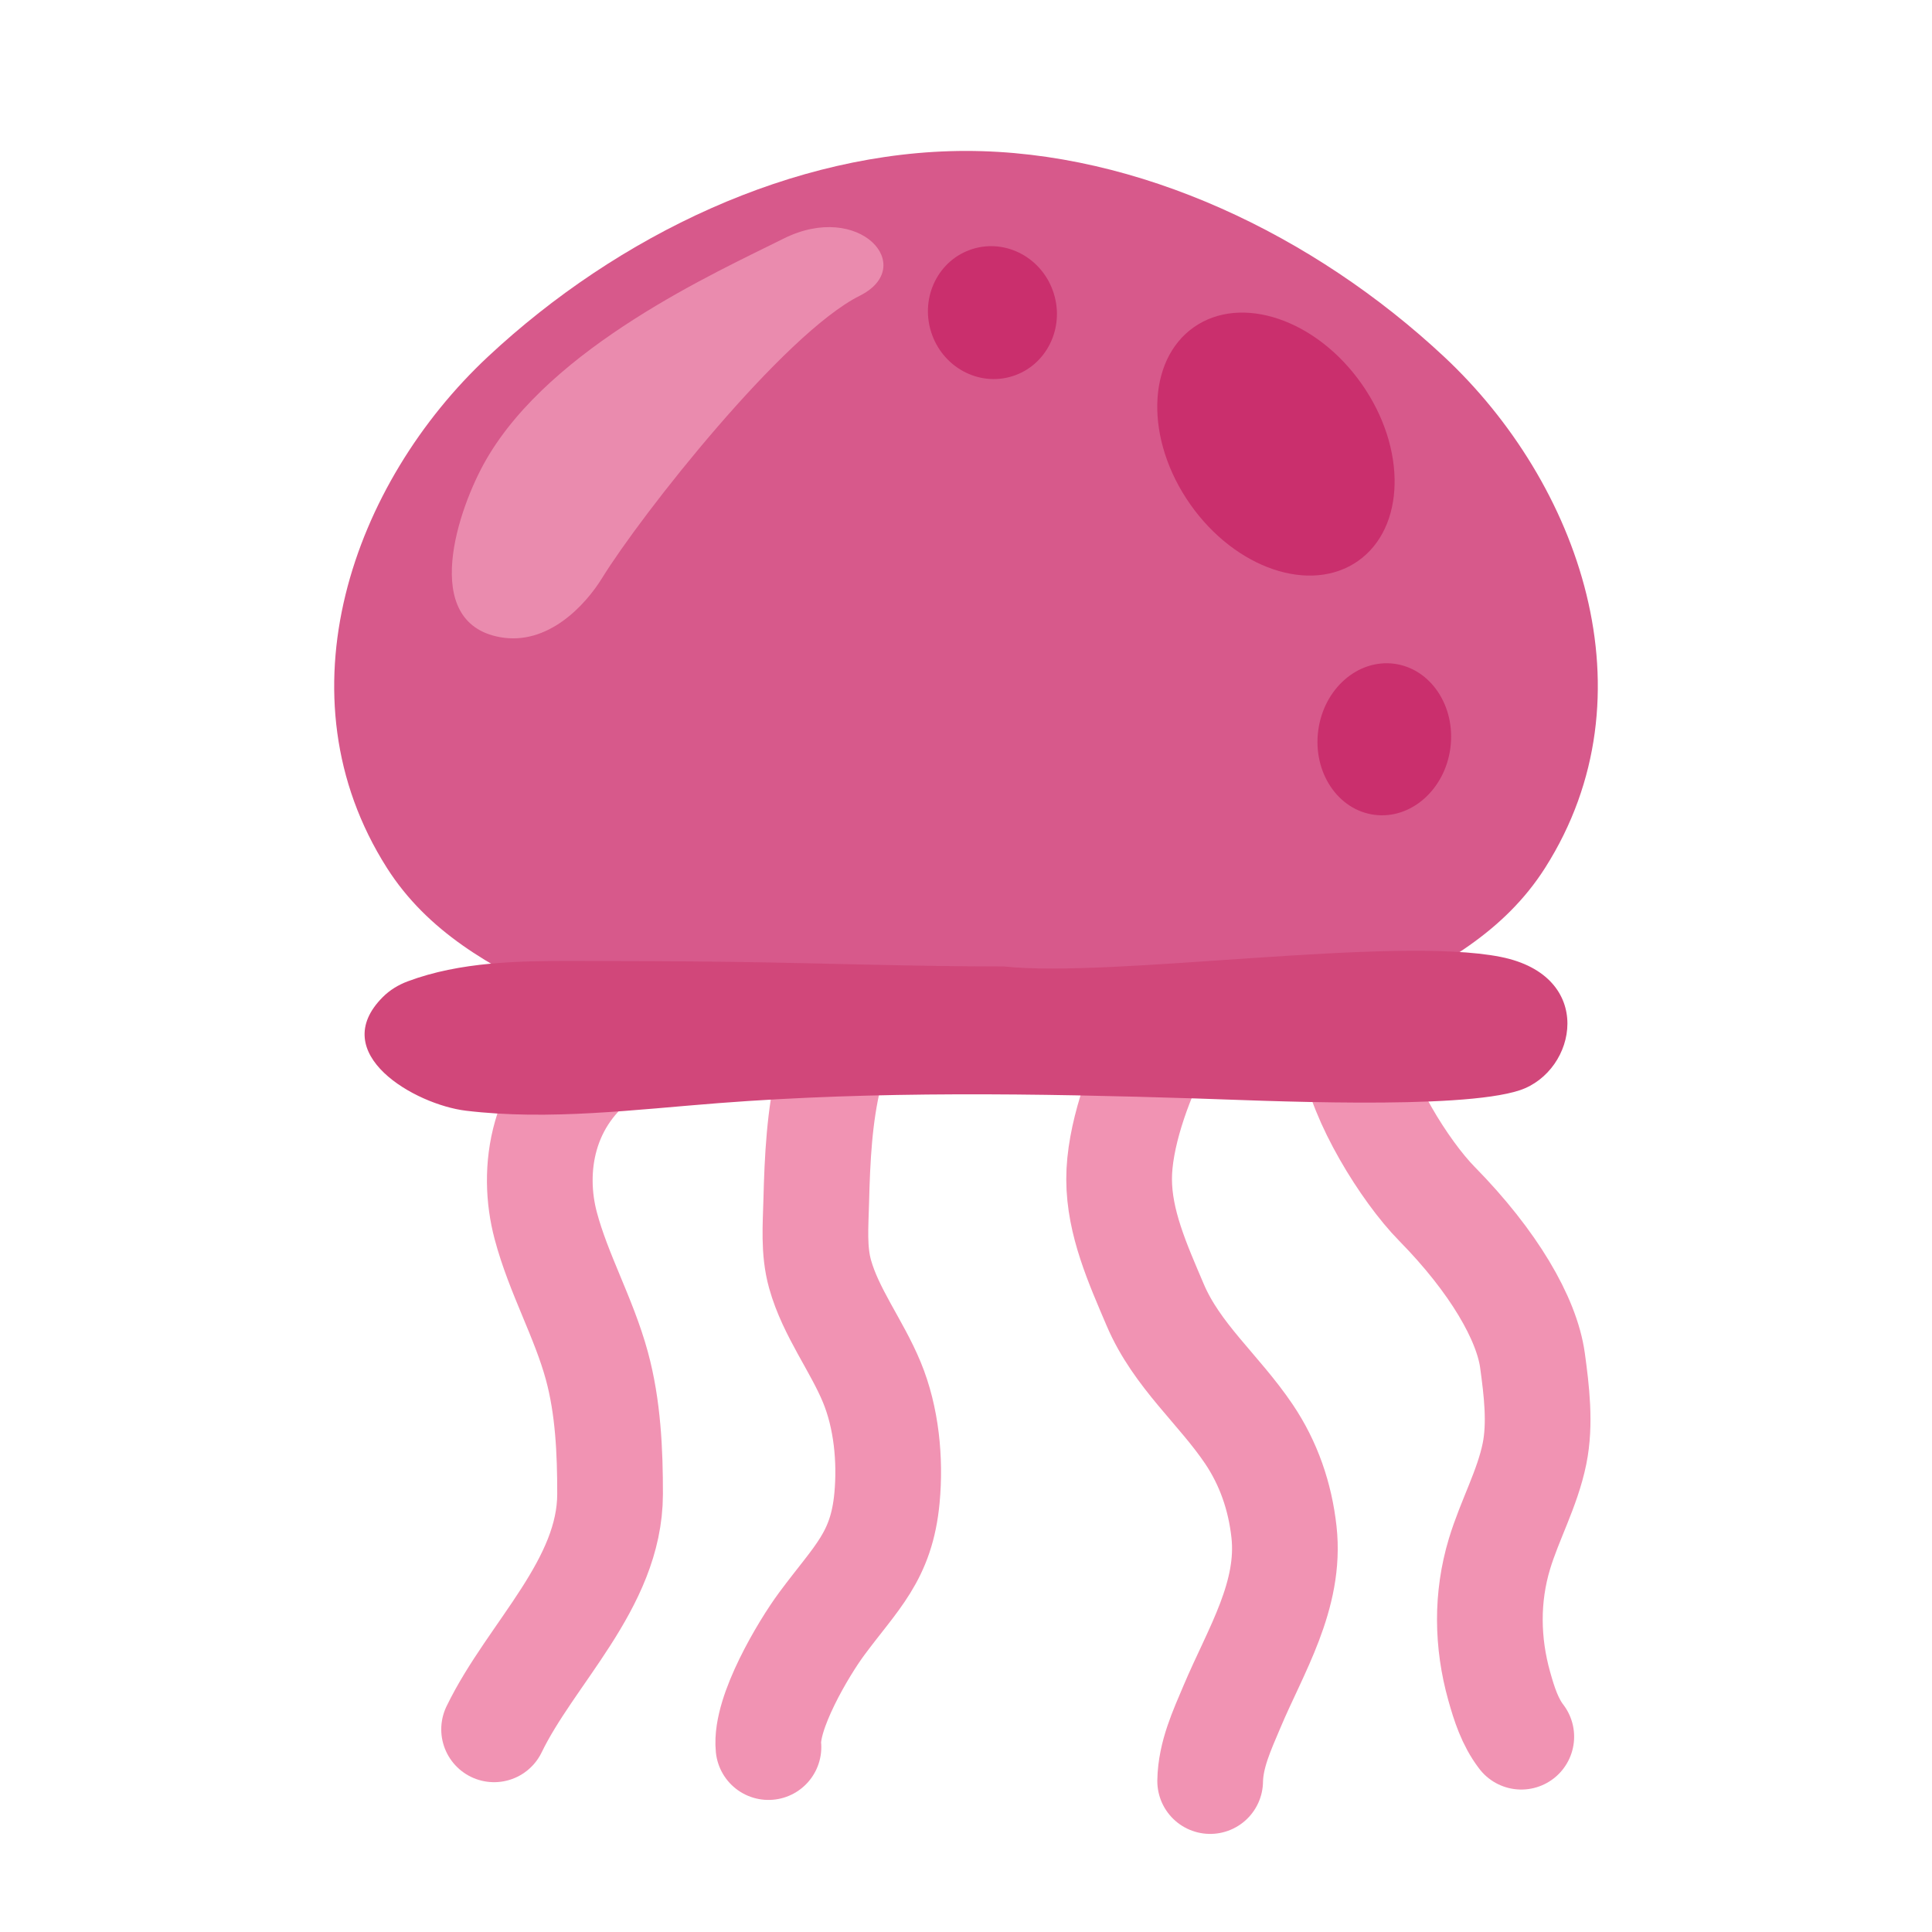
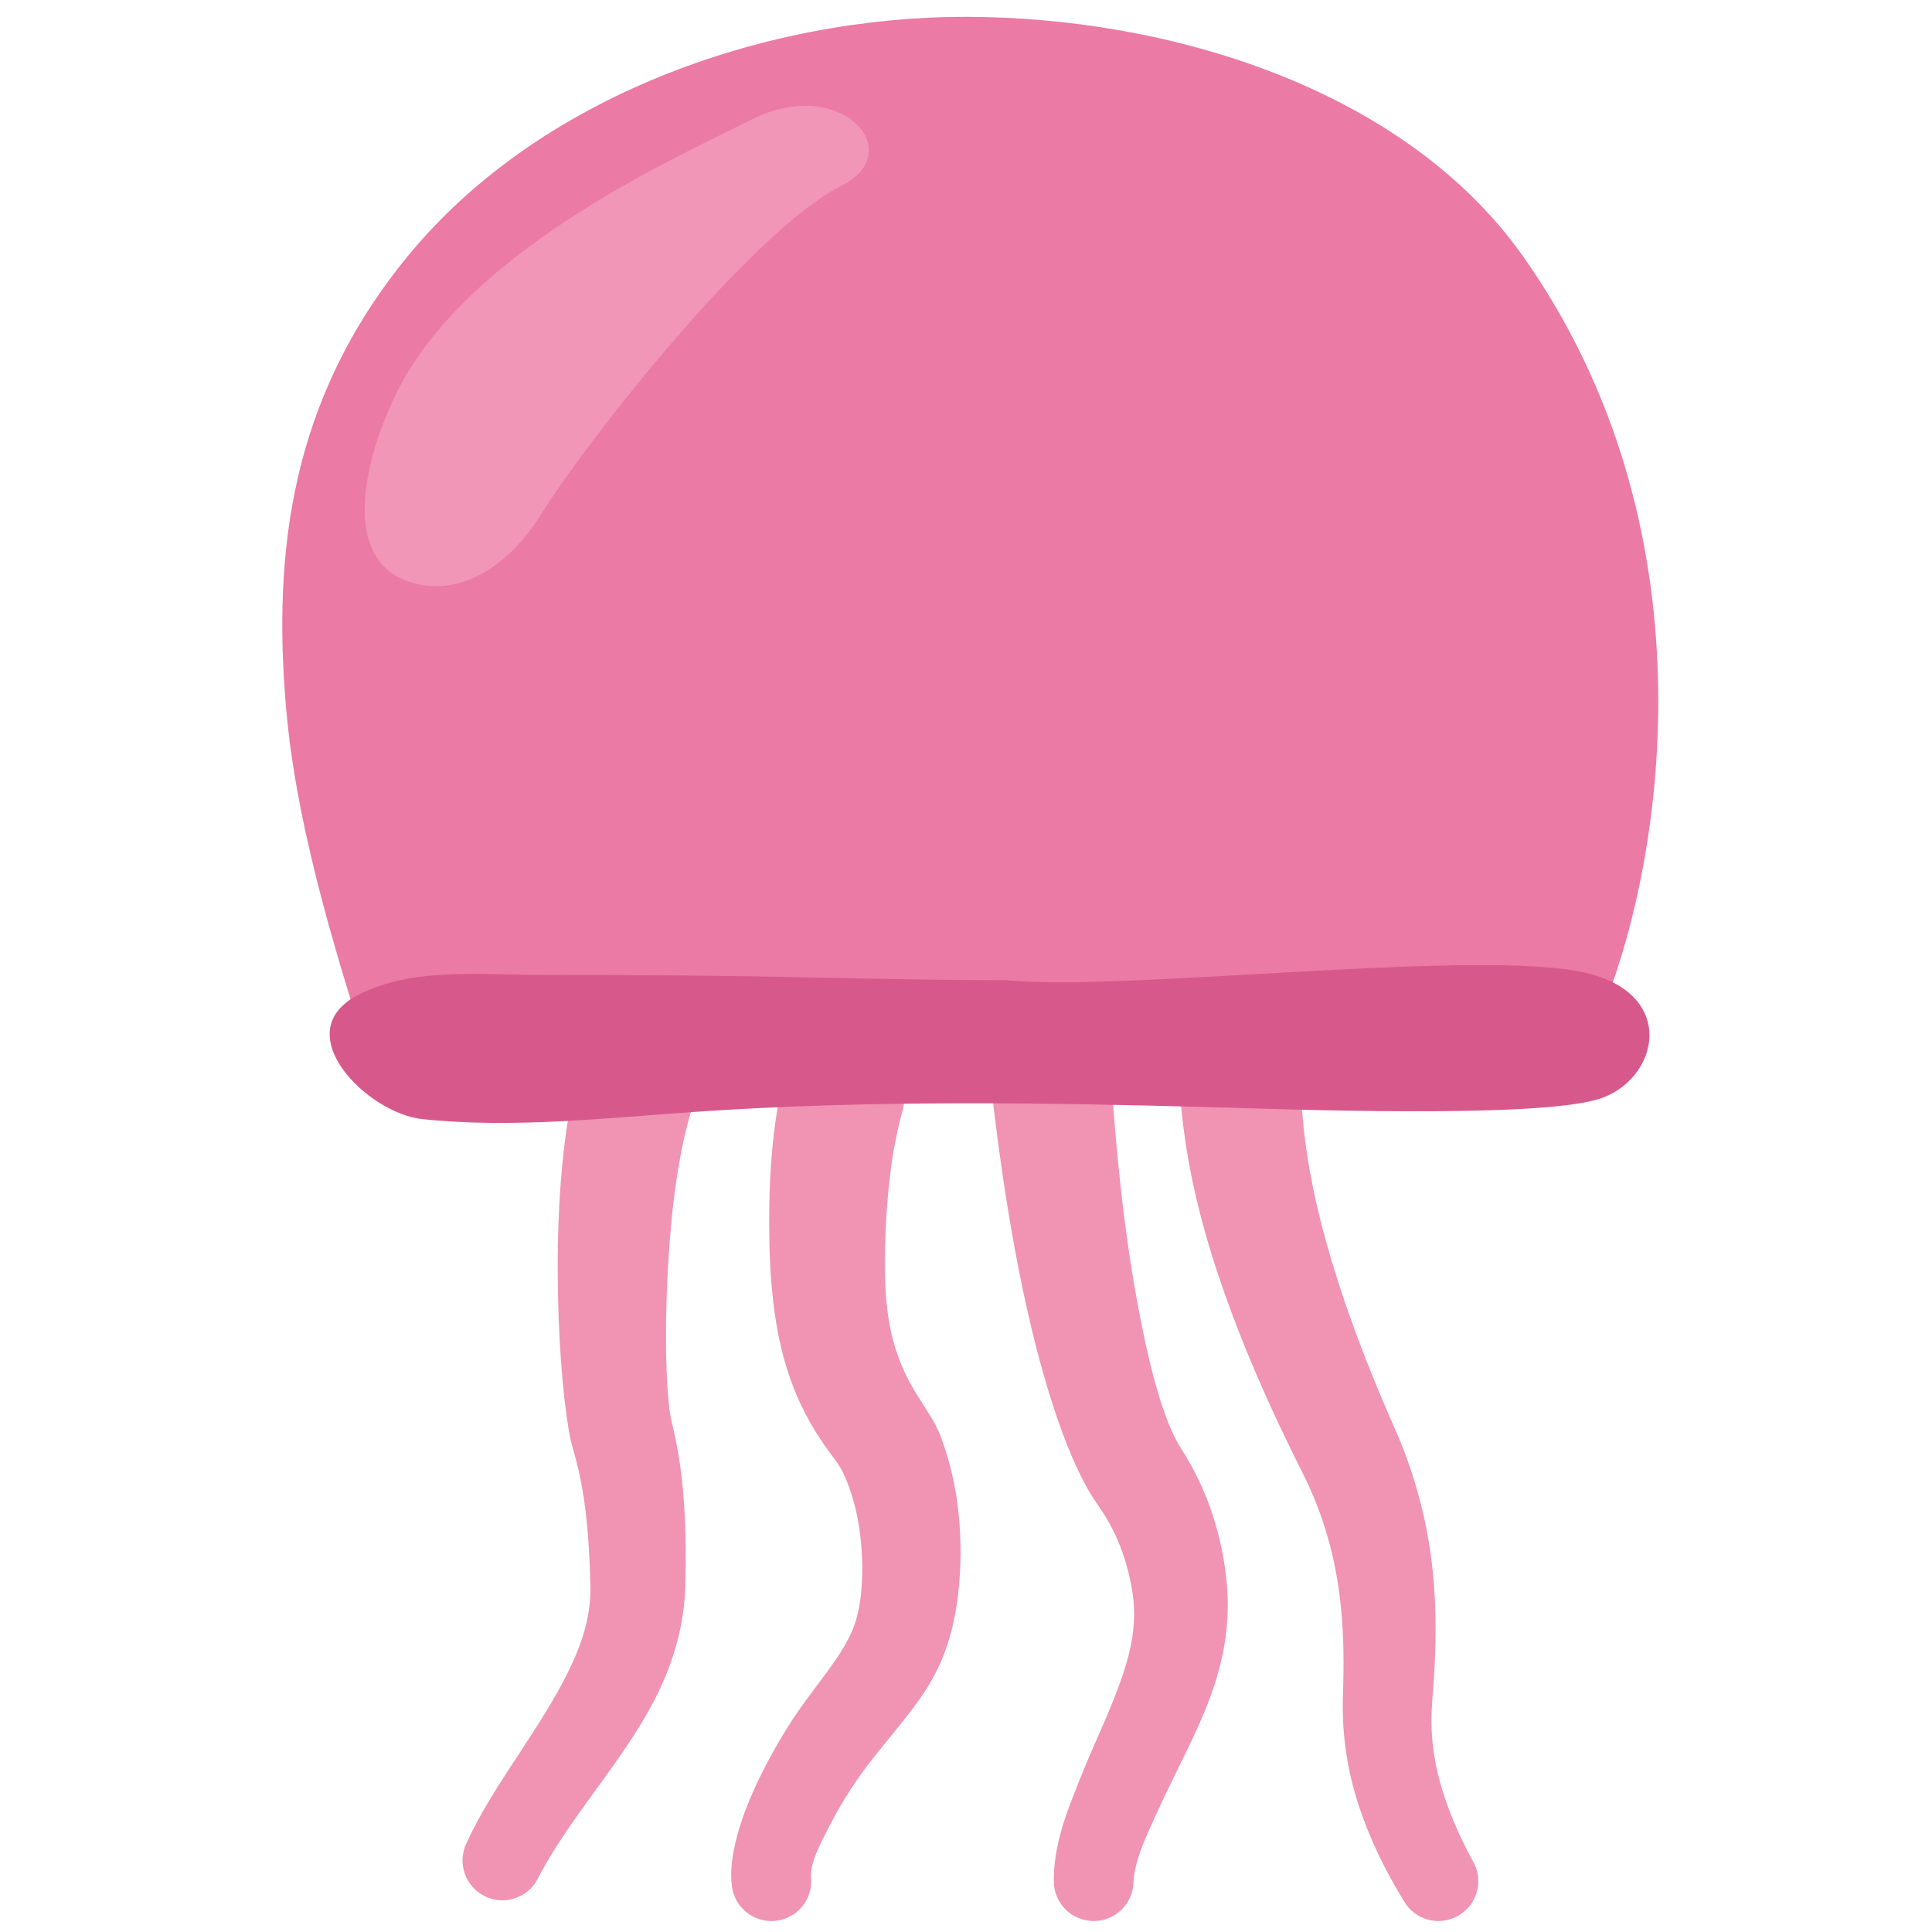
- <svg xmlns="http://www.w3.org/2000/svg" width="128px" height="128px" version="1.1" xml:space="preserve" style="fill-rule:evenodd;clip-rule:evenodd;stroke-linecap:round;stroke-linejoin:round;stroke-miterlimit:1.5;">
-   <g transform="matrix(1.26171,0,0,1.26171,-16.7492,-20.281)">
-     <path d="M45.114,71.343C41.668,73.732 41.163,77.541 41.931,80.432C42.601,82.957 43.924,85.257 44.615,87.786C45.207,89.955 45.313,92.291 45.31,94.53C45.303,99.255 41.158,102.879 39.22,106.882" style="fill:none;stroke:#f193b3;stroke-width:5.55px;" />
+ <svg xmlns="http://www.w3.org/2000/svg" width="128px" height="128px" version="1.1" xml:space="preserve" style="fill-rule:evenodd;clip-rule:evenodd;stroke-linejoin:round;stroke-miterlimit:2;">
+   <g transform="matrix(1.47371,0,0,1.47371,-24.5151,-34.253)">
+     <path d="M45.423,66.794C43.912,67.898 42.643,70.495 42.133,73.823C41.302,79.239 41.849,86.568 42.396,88.392C42.681,89.342 42.865,90.329 42.978,91.328C43.098,92.396 43.152,93.472 43.177,94.527C43.202,95.654 42.93,96.708 42.493,97.719C41.225,100.654 38.881,103.297 37.608,106.101C37.177,106.991 37.55,108.063 38.439,108.494C39.329,108.925 40.401,108.552 40.832,107.663C42.26,104.889 44.753,102.327 46.181,99.42C46.933,97.892 47.398,96.275 47.443,94.533C47.443,94.533 47.443,94.533 47.443,94.533C47.48,93.106 47.468,91.643 47.335,90.199C47.242,89.176 47.077,88.165 46.834,87.18C46.834,87.18 46.834,87.18 46.834,87.18C46.539,85.986 46.456,82.104 46.806,78.303C46.977,76.444 47.272,74.607 47.729,73.122C47.973,72.329 48.156,71.637 48.585,71.355C49.844,70.483 50.158,68.752 49.285,67.494C48.412,66.235 46.682,65.921 45.423,66.794Z" style="fill:#f193b3;" />
  </g>
-   <g transform="matrix(1.26171,0,0,1.26171,-16.7492,-20.281)">
-     <path d="M56.829,72.498C56.298,74.666 56.193,76.924 56.136,79.147C56.104,80.421 55.989,81.73 56.335,82.973C56.898,84.991 58.257,86.727 59.054,88.654C59.825,90.516 60.037,92.74 59.851,94.731C59.562,97.815 58.242,98.886 56.426,101.338C55.467,102.633 53.448,106.023 53.627,107.814" style="fill:none;stroke:#f193b3;stroke-width:5.55px;" />
+   <g transform="matrix(1.47371,0,0,1.47371,-27.9213,-34.253)">
+     <path d="M54.134,71.838C53.868,73.059 53.697,74.299 53.612,75.548C53.53,76.743 53.51,77.943 53.536,79.134C53.59,81.69 53.912,83.502 54.354,84.869C54.84,86.373 55.437,87.383 56.015,88.22C56.347,88.701 56.687,89.078 56.895,89.547C56.895,89.547 56.895,89.547 56.896,89.548C57.223,90.283 57.45,91.09 57.572,91.916C57.702,92.792 57.742,93.683 57.685,94.529C57.625,95.426 57.472,96.104 57.191,96.701C56.652,97.848 55.817,98.763 54.837,100.161C54.837,100.161 54.837,100.161 54.837,100.161C54.235,101.019 53.238,102.683 52.58,104.314C52.031,105.676 51.722,107.023 51.845,107.992C51.943,108.976 52.821,109.695 53.805,109.596C54.789,109.498 55.508,108.62 55.409,107.636C55.362,106.99 55.83,106.108 56.286,105.232C56.859,104.129 57.566,103.09 58.015,102.515C59.246,100.94 60.238,99.891 60.938,98.581C61.469,97.59 61.833,96.46 62.017,94.934C62.017,94.934 62.017,94.934 62.017,94.933C62.154,93.787 62.165,92.572 62.05,91.371C61.931,90.12 61.647,88.891 61.212,87.76C60.746,86.543 59.684,85.703 59.089,83.472C58.812,82.436 58.677,81.068 58.736,79.16C58.768,78.126 58.838,77.087 58.963,76.055C59.082,75.076 59.265,74.107 59.524,73.158C59.889,71.671 58.977,70.167 57.489,69.803C56.002,69.438 54.498,70.35 54.134,71.838Z" style="fill:#f193b3;" />
  </g>
-   <g transform="matrix(1.26171,0,0,1.26171,-19.2223,-20.281)">
-     <path d="M76,71C75,73 73.994,75.79 74,78C74.006,80.277 74.965,82.411 75.898,84.601C77.033,87.262 79.232,89.03 80.814,91.375C81.857,92.922 82.452,94.663 82.657,96.512C83.028,99.846 81.169,102.747 79.929,105.685C79.397,106.944 78.806,108.211 78.781,109.598" style="fill:none;stroke:#f193b3;stroke-width:5.55px;" />
+   <g transform="matrix(1.47371,0,0,1.47371,-37.6988,-34.253)">
+     <path d="M69.853,69.261C70.33,74.45 71,78.735 71.754,82.098C72.747,86.527 73.907,89.45 74.906,90.856C75.336,91.461 75.689,92.101 75.948,92.779C76.216,93.478 76.407,94.207 76.51,94.962C76.51,94.963 76.51,94.963 76.51,94.963C76.651,95.998 76.515,96.986 76.24,97.947C75.728,99.735 74.831,101.445 74.154,103.166C73.827,103.995 73.477,104.829 73.251,105.689C73.072,106.371 72.953,107.064 72.957,107.782C72.939,108.77 73.727,109.587 74.716,109.605C75.704,109.623 76.521,108.835 76.539,107.846C76.556,107.452 76.653,107.076 76.77,106.706C76.994,105.996 77.331,105.318 77.638,104.637C77.638,104.637 77.638,104.637 77.639,104.636C78.452,102.833 79.481,101.045 80.121,99.16C80.626,97.673 80.88,96.129 80.739,94.493C80.644,93.399 80.421,92.337 80.085,91.313C79.744,90.268 79.262,89.274 78.656,88.327C78.656,88.327 78.656,88.326 78.656,88.326C77.909,87.159 77.217,84.73 76.594,81.136C76.035,77.916 75.602,73.825 75.39,68.888C75.287,67.36 73.963,66.203 72.435,66.306C70.907,66.409 69.75,67.733 69.853,69.261Z" style="fill:#f193b3;" />
  </g>
-   <g transform="matrix(1.26171,0,0,1.26171,-18.3666,-20.3008)">
-     <path d="M85.644,71.359C85.98,73.787 88.302,77.567 90.009,79.303C92.991,82.337 94.727,85.342 95.028,87.527C95.245,89.112 95.455,90.846 95.133,92.428C94.761,94.253 93.831,95.907 93.295,97.682C92.606,99.963 92.641,102.352 93.282,104.632C93.544,105.567 93.843,106.504 94.44,107.284" style="fill:none;stroke:#f193b3;stroke-width:5.55px;" />
+   <g transform="matrix(1.47371,0,0,1.47371,-40.1617,-34.2761)">
+     <path d="M80.123,70.983C80.406,72.705 80.294,75.389 82.004,80.527C82.798,82.916 83.978,85.839 85.796,89.443C86.65,91.137 87.126,92.781 87.372,94.281C87.734,96.482 87.654,98.375 87.623,99.659C87.583,101.292 87.826,102.901 88.364,104.512C88.83,105.906 89.497,107.308 90.37,108.729C90.866,109.584 91.963,109.875 92.818,109.379C93.673,108.883 93.965,107.786 93.469,106.931C92.813,105.732 92.32,104.559 91.996,103.4C91.665,102.213 91.543,101.039 91.632,99.858C91.742,98.391 91.926,96.23 91.64,93.691C91.425,91.779 90.926,89.671 89.956,87.476C88.443,84.055 87.482,81.295 86.859,79.047C85.534,74.267 85.799,71.811 85.62,70.222C85.41,68.705 84.008,67.644 82.491,67.854C80.974,68.064 79.913,69.466 80.123,70.983Z" style="fill:#f193b3;" />
  </g>
-   <g transform="matrix(1.26171,0,0,1.34991,-19.4,-27.6669)">
-     <path d="M44.558,69.434C41.16,67.946 37.839,66.243 35.694,63.092C29.916,54.6 33.901,44.2 41,38C47.82,32.044 57.047,27.903 66.101,27.903C75.155,27.903 84.382,32.044 91.202,38C98.301,44.2 102.286,54.6 96.508,63.092C94.363,66.243 91.041,67.946 87.643,69.434L44.558,69.434Z" style="fill:#d7598b;" />
+   <g transform="matrix(1.47371,0,0,1.57673,-33.4607,-42.8799)">
+     <path d="M38.509,69.316C37.001,64.766 35.912,60.688 35.568,56.967C34.957,50.36 35.791,43.964 41,38C46.902,31.242 57.047,27.903 66.101,27.903C75.155,27.903 85.829,30.867 91.202,38C99.687,49.265 97.595,62.891 94.827,69.444L38.509,69.316Z" style="fill:#eb7aa4;" />
  </g>
-   <g transform="matrix(1.26171,0,0,1.26171,-12.8627,-19.8739)">
-     <path d="M62.917,66.501C58.165,66.501 53.422,66.325 48.671,66.26C45.902,66.222 43.132,66.216 40.362,66.211C37.46,66.206 34.364,66.25 31.607,67.281C31.116,67.464 30.666,67.737 30.295,68.108C27.322,71.083 31.992,73.753 34.661,74.075C39.012,74.601 43.58,74.013 47.92,73.677C56.211,73.035 64.631,73.17 72.937,73.43C76.267,73.534 86.839,74.054 90,73C93,72 94,67 89,66C83.352,64.87 68.604,67.119 62.917,66.501Z" style="fill:#d1477a;" />
+   <g transform="matrix(1.37055,0,0,1.21479,-19.5407,-15.8439)">
+     <path d="M62.917,66.501C58.165,66.501 53.422,66.325 48.671,66.26C45.902,66.222 43.132,66.216 40.362,66.211C37.46,66.206 34.198,65.8 31.607,67.281C28.061,69.308 31.992,73.753 34.661,74.075C39.012,74.601 43.58,74.013 47.92,73.677C56.211,73.035 64.631,73.17 72.937,73.43C76.267,73.534 88.33,74.054 91.491,73C94.491,72 95.491,67 90.491,66C84.843,64.87 68.604,67.119 62.917,66.501Z" style="fill:#d7598b;" />
  </g>
-   <g transform="matrix(-1.03245,0.725221,0.725221,1.03245,99.5957,-20.4747)">
-     <ellipse cx="32.5" cy="25.5" rx="5.5" ry="7.5" style="fill:#ca2f6d;" />
-   </g>
-   <g transform="matrix(-1.25103,-0.163826,-0.163826,1.25103,112.43,12.245)">
-     <ellipse cx="12.5" cy="31" rx="3.5" ry="4" style="fill:#ca2f6d;" />
-   </g>
-   <g transform="matrix(0.377797,1.20382,1.01585,-0.318806,29.5369,15.5468)">
-     <ellipse cx="12.5" cy="31" rx="3.5" ry="4" style="fill:#ca2f6d;" />
-   </g>
-   <g transform="matrix(1.26171,0,0,1.26171,-18.7445,-19.5174)">
+   <g transform="matrix(1.47371,0,0,1.47371,-32.695,-33.3611)">
    <path d="M56,28C52.433,29.783 43.827,33.65 40.394,39.59C38.9,42.173 36.893,48.14 41.093,48.923C43.626,49.395 45.6,47.238 46.473,45.822C48.52,42.503 56,33 60,31C63.061,29.469 60,26 56,28Z" style="fill:#f4a4bf;fill-opacity:0.68;" />
  </g>
</svg>
